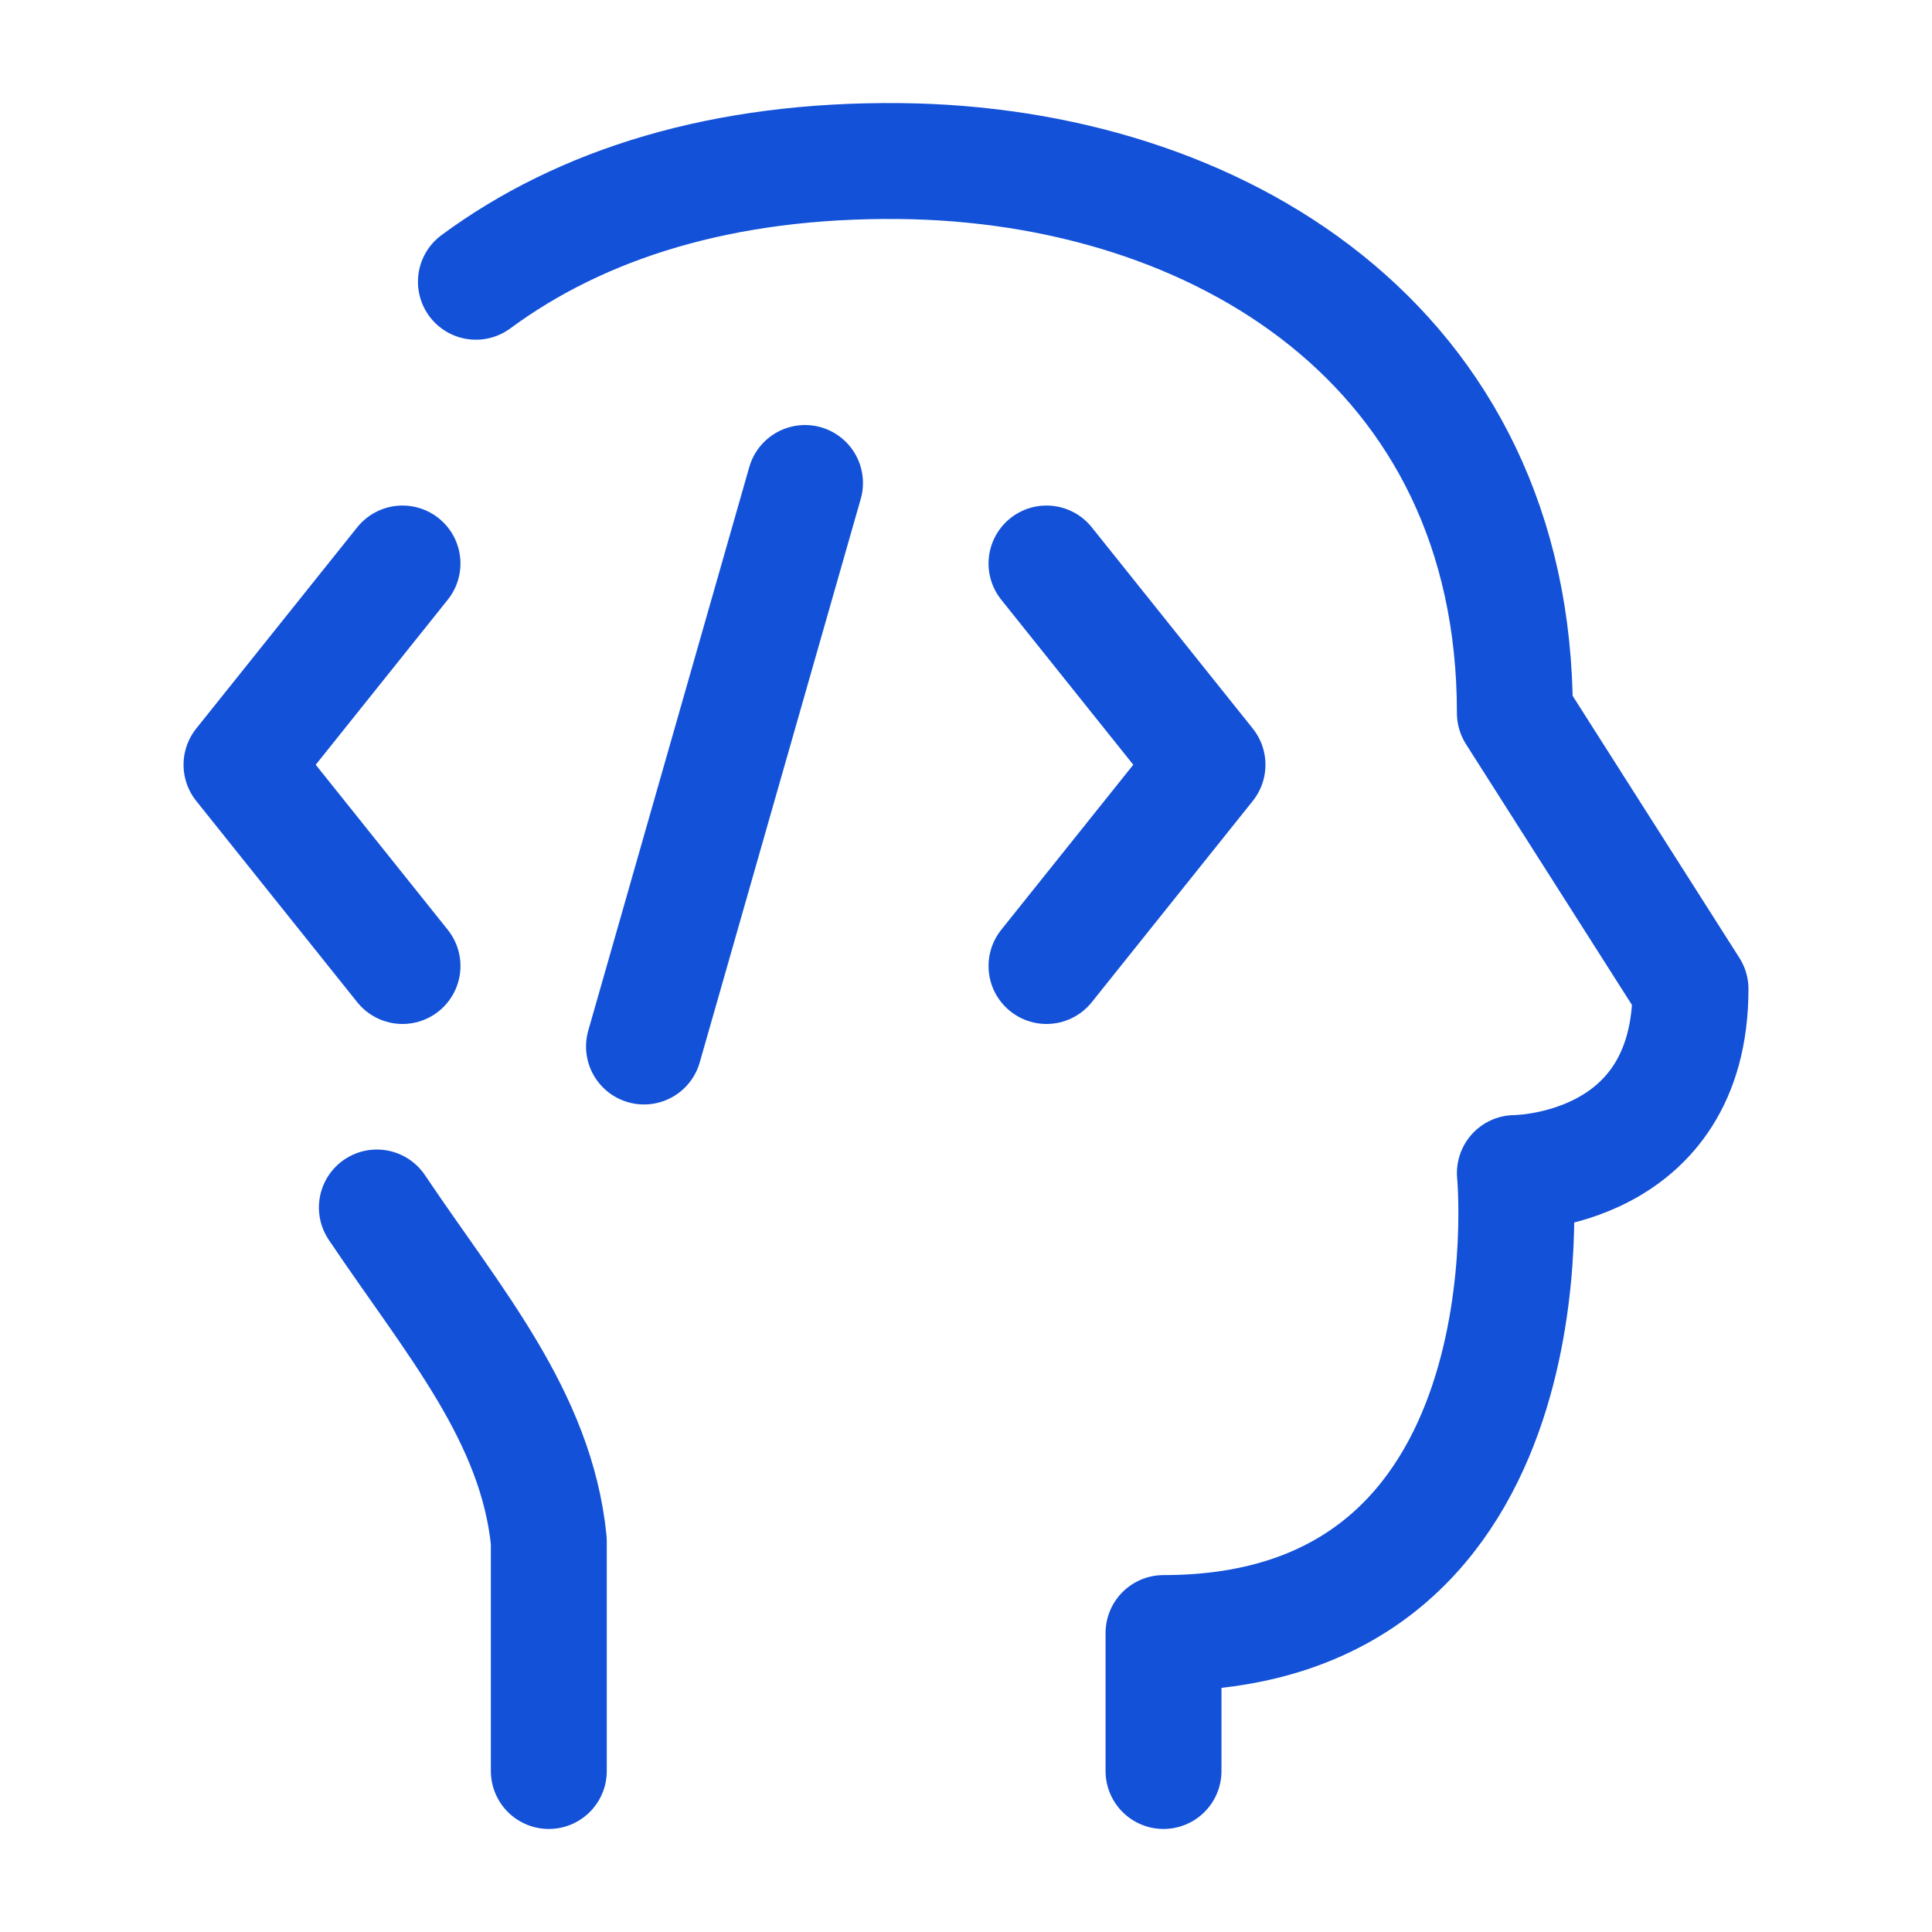
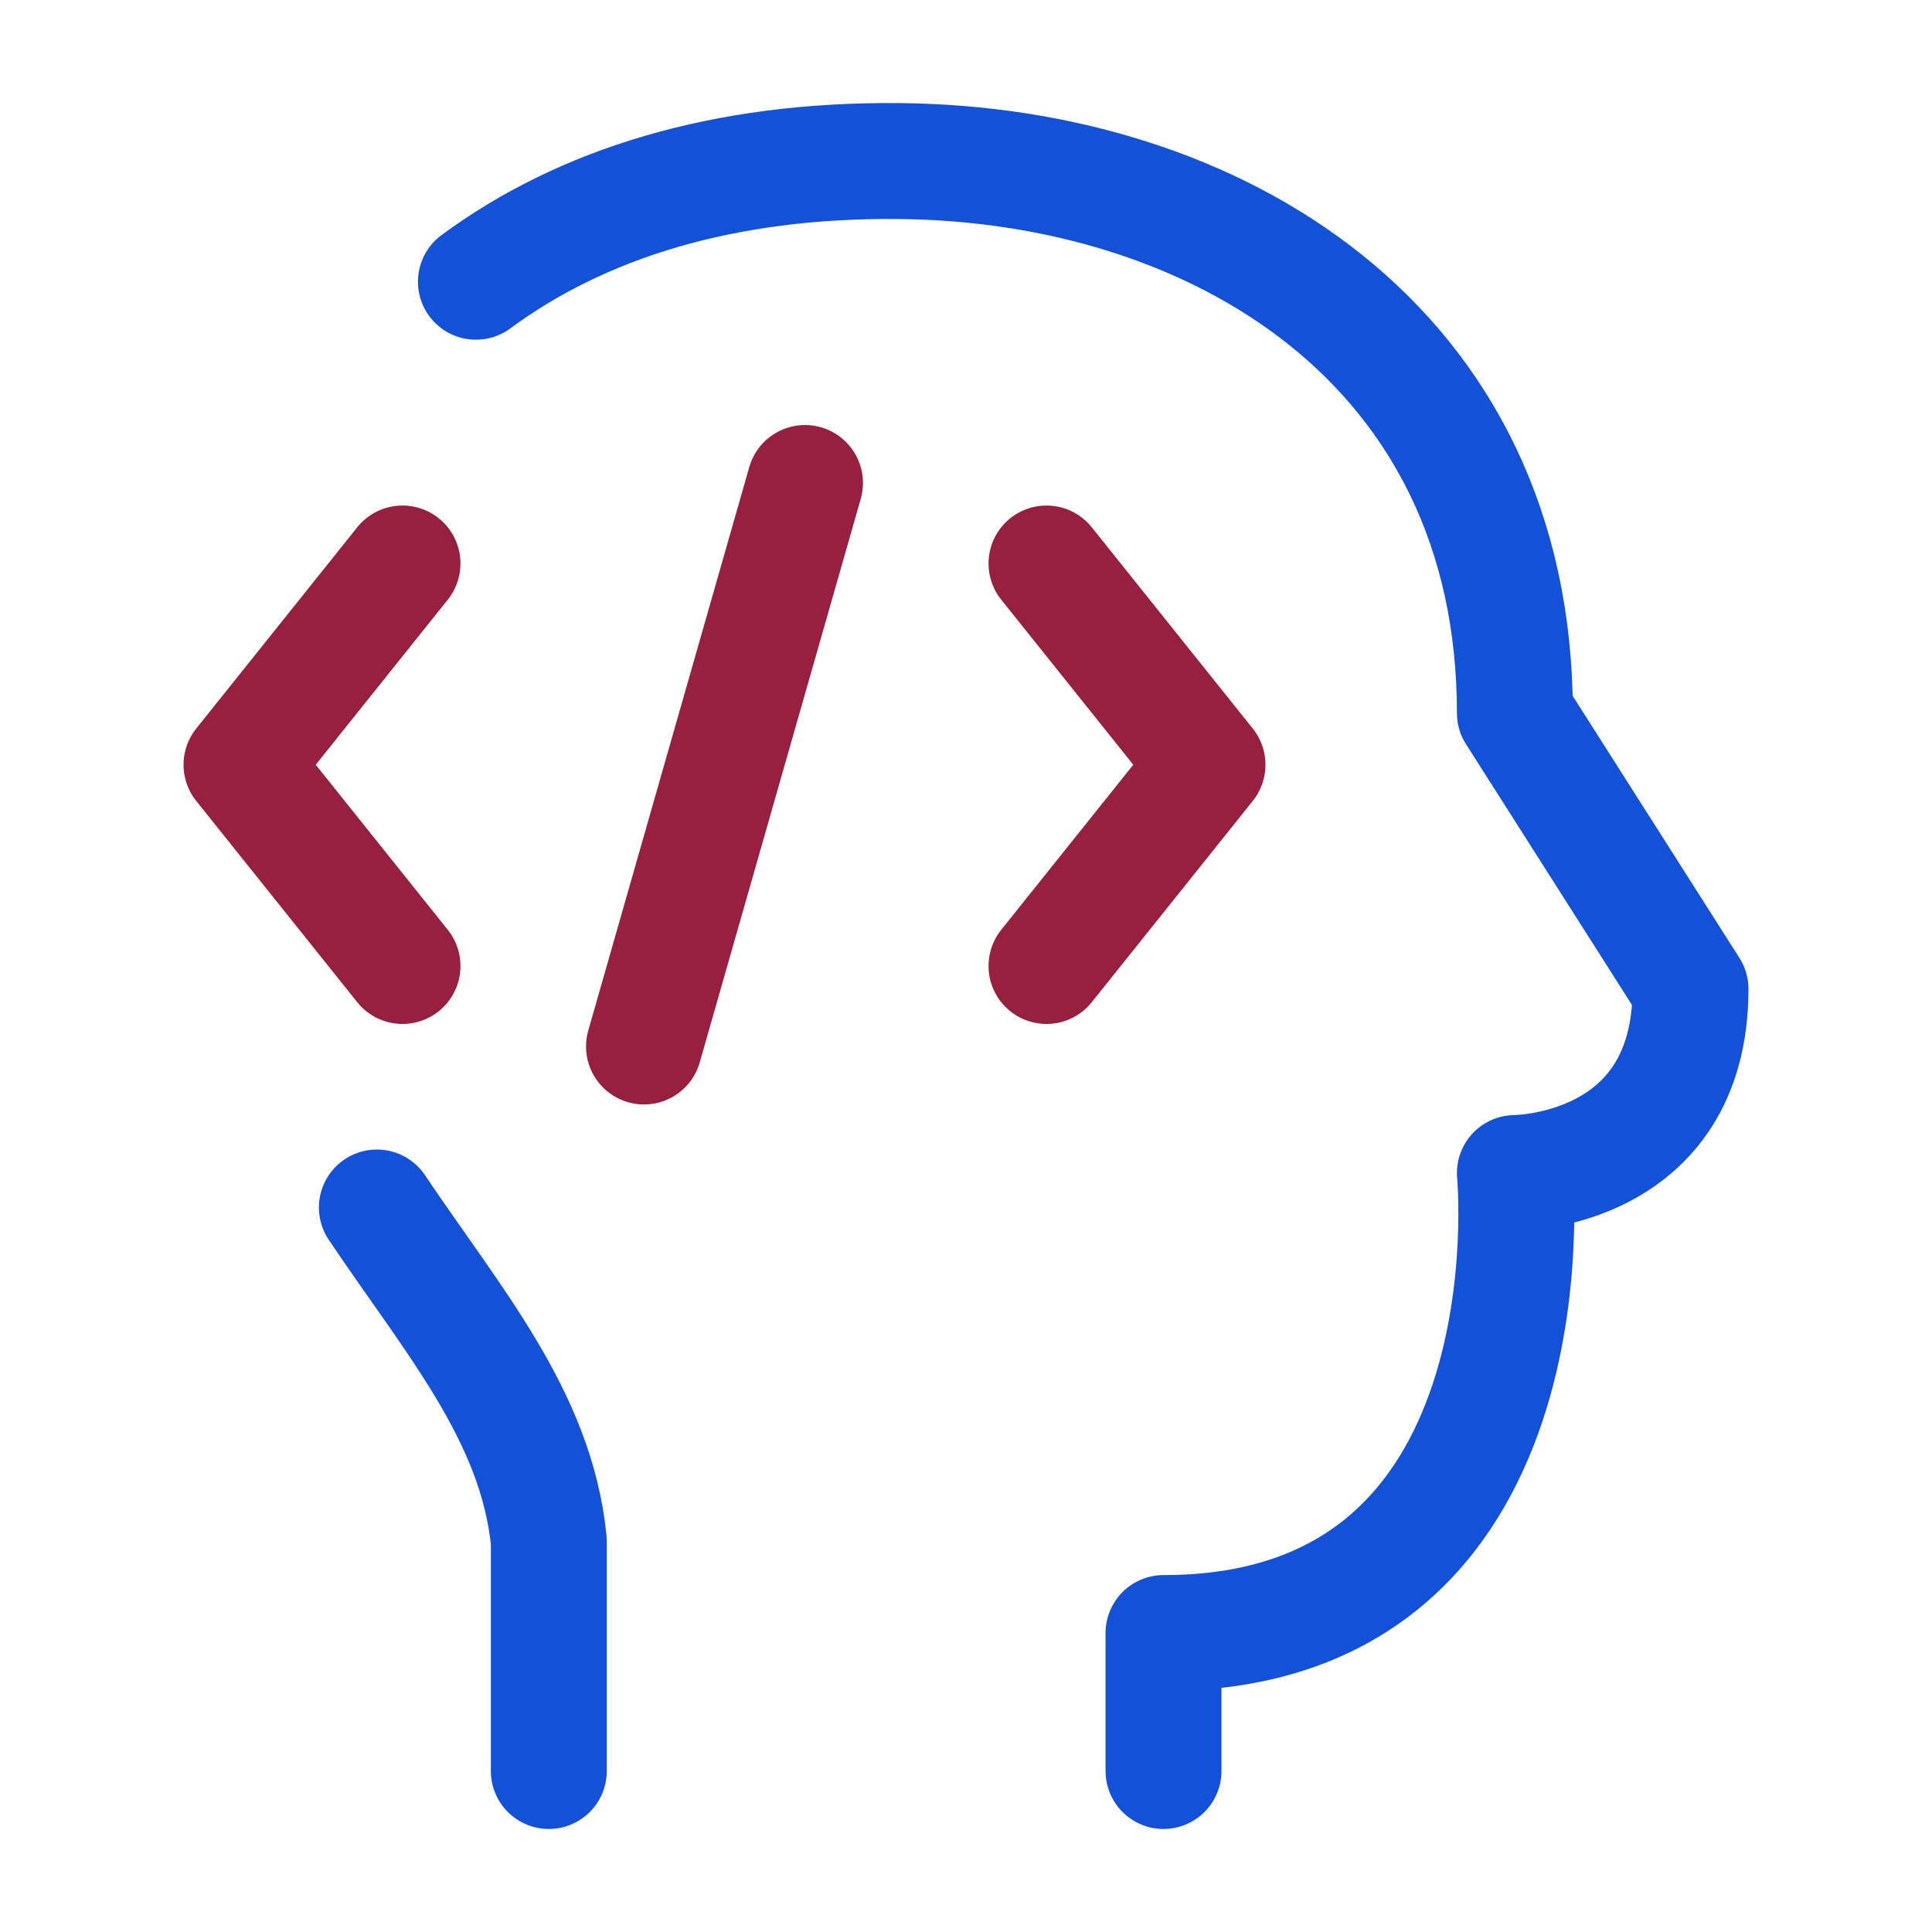
<svg xmlns="http://www.w3.org/2000/svg" width="30" height="30" fill="none" viewBox="0 0 30 30">
  <path stroke="#1351D8" stroke-linecap="round" stroke-linejoin="round" stroke-width="1.8" d="M8.522 27.5V23.929C8.327 21.99 7.041 20.52 5.852 18.75M18.067 27.5V25.358C24.205 25.358 23.523 18.215 23.523 18.215C23.523 18.215 26.25 18.215 26.25 15.357L23.523 11.072C23.523 5.357 18.886 2.552 13.977 2.501C11.227 2.472 9.031 3.164 7.39 4.375" />
-   <path stroke="#1351D8" stroke-linecap="round" stroke-linejoin="round" stroke-width="1.8" d="M16.25 8.75L18.75 11.875L16.25 15M6.25 8.75L3.75 11.875L6.25 15M12.5 7.5L10 16.25" />
+   <path stroke="#97203E" stroke-linecap="round" stroke-linejoin="round" stroke-width="1.8" d="M16.25 8.75L18.75 11.875L16.25 15M6.25 8.75L3.75 11.875L6.25 15M12.5 7.5L10 16.25" />
</svg>
